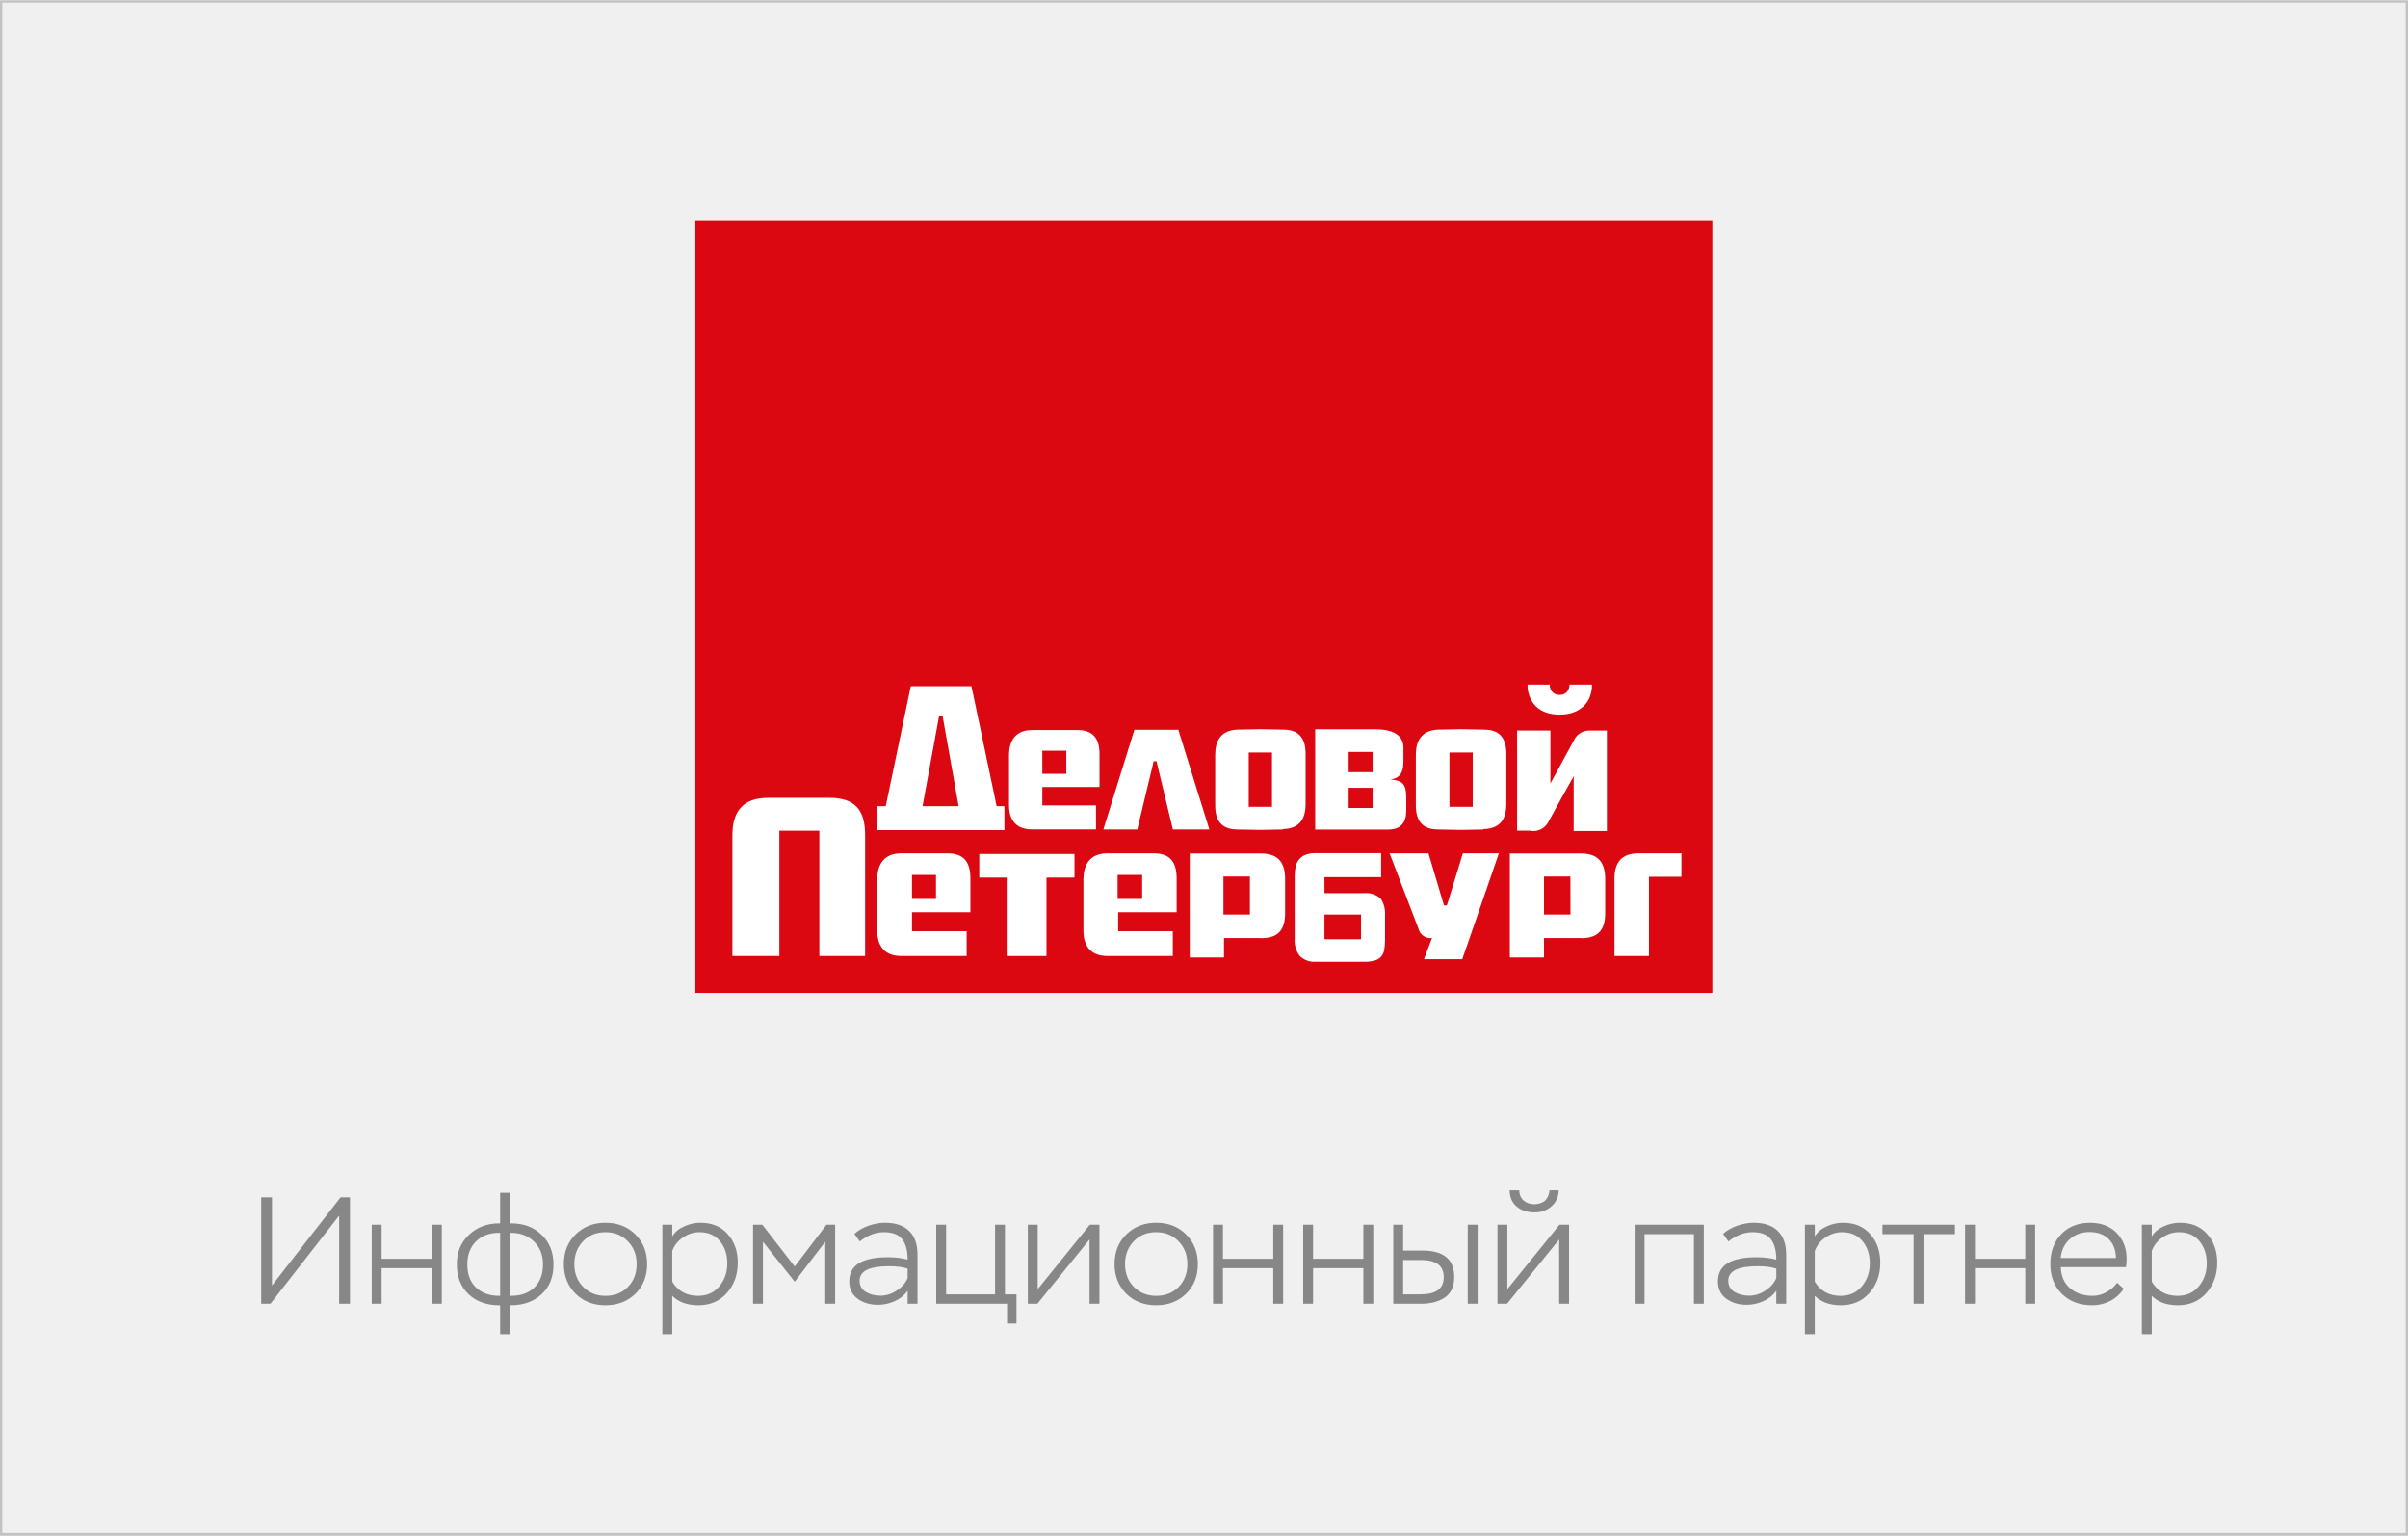
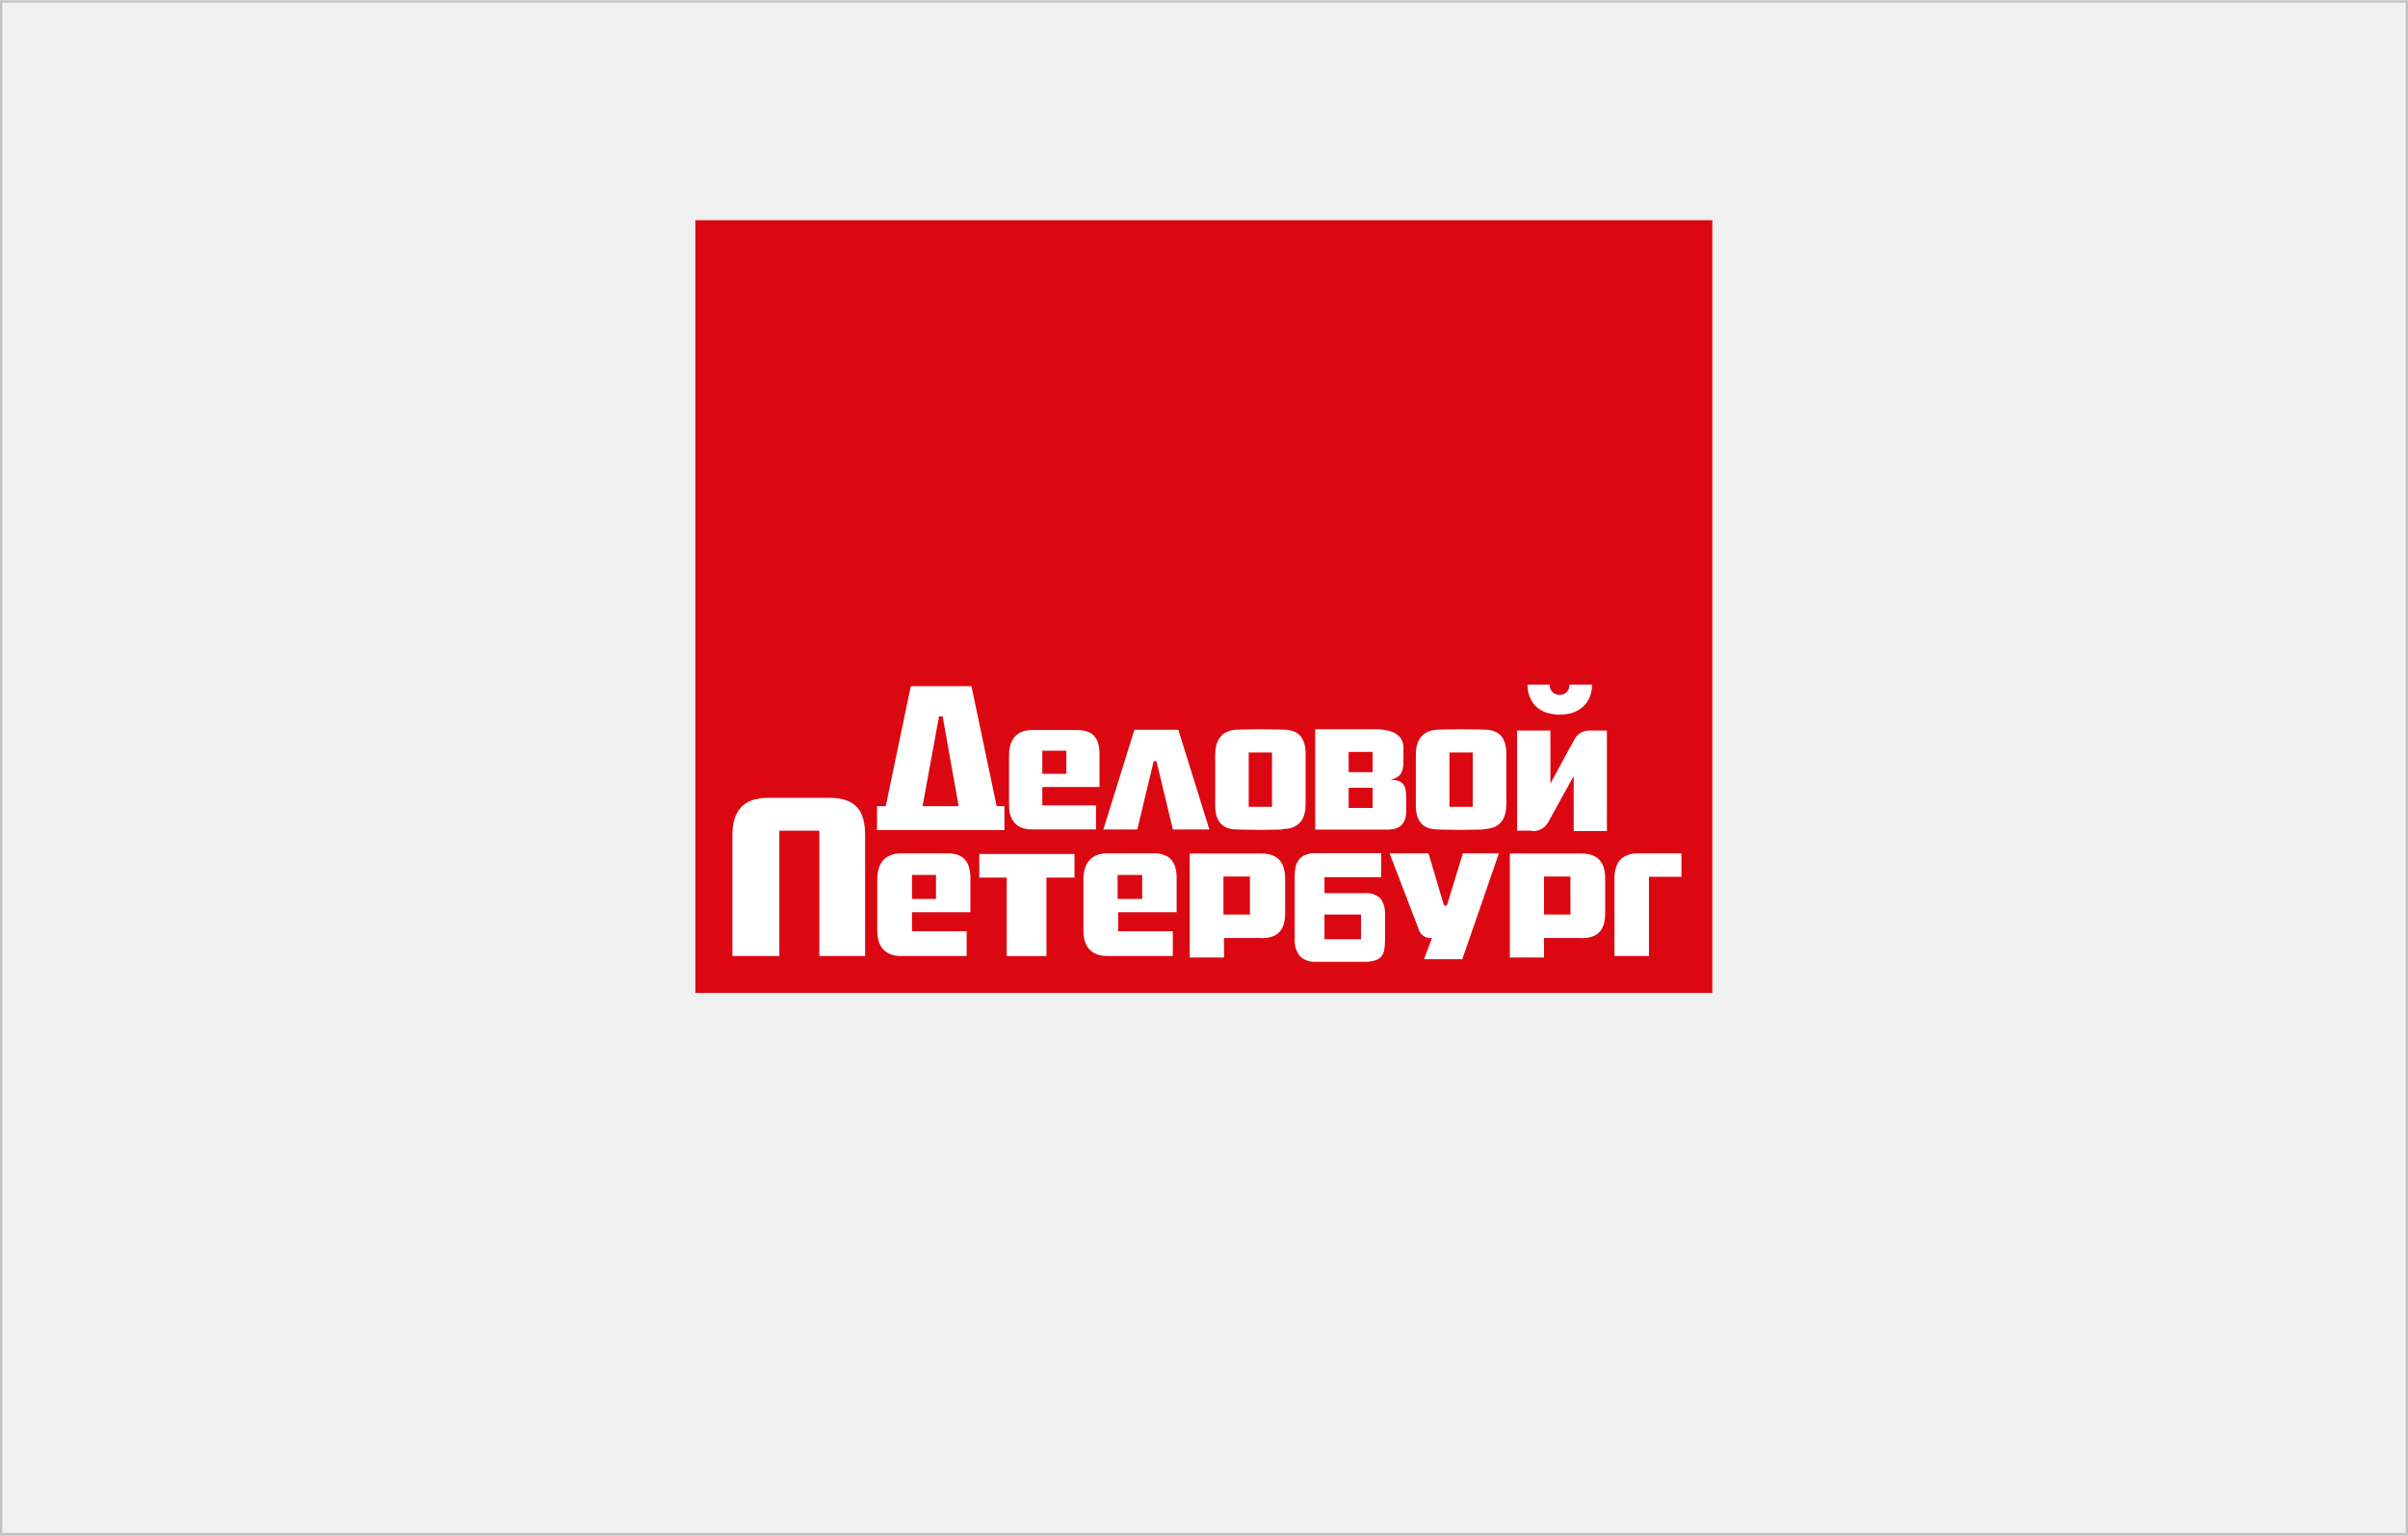
<svg xmlns="http://www.w3.org/2000/svg" width="301" height="192" viewBox="0 0 301 192" fill="none">
-   <path d="M42.395 151.98L33.807 163H32.648V149.7H33.998V160.72L42.566 149.7H43.745V163H42.395V151.98ZM55.226 163H53.991V158.554H47.702V163H46.467V153.12H47.702V157.376H53.991V153.12H55.226V163ZM63.753 166.8H62.518V163.19H62.404C60.82 163.19 59.541 162.728 58.566 161.803C57.59 160.866 57.103 159.624 57.103 158.079C57.103 156.559 57.609 155.324 58.623 154.374C59.636 153.424 60.89 152.949 62.385 152.949H62.518V149.13H63.753V152.949H63.905C65.463 152.949 66.729 153.424 67.705 154.374C68.693 155.324 69.187 156.559 69.187 158.079C69.187 159.662 68.686 160.91 67.686 161.822C66.698 162.734 65.425 163.19 63.867 163.19H63.753V166.8ZM58.414 158.079C58.414 159.308 58.775 160.27 59.497 160.967C60.231 161.664 61.2 162.012 62.404 162.012H62.518V154.127H62.385C61.181 154.127 60.219 154.488 59.497 155.21C58.775 155.932 58.414 156.888 58.414 158.079ZM63.867 154.127H63.753V162.012H63.867C65.108 162.012 66.083 161.664 66.793 160.967C67.515 160.27 67.876 159.308 67.876 158.079C67.876 156.901 67.502 155.951 66.755 155.229C66.007 154.494 65.045 154.127 63.867 154.127ZM70.481 158.041C70.481 156.521 70.975 155.28 71.963 154.317C72.951 153.354 74.192 152.873 75.687 152.873C77.207 152.873 78.455 153.361 79.43 154.336C80.405 155.311 80.893 156.546 80.893 158.041C80.893 159.561 80.399 160.802 79.411 161.765C78.423 162.715 77.182 163.19 75.687 163.19C74.167 163.19 72.919 162.709 71.944 161.746C70.969 160.771 70.481 159.536 70.481 158.041ZM71.792 158.041C71.792 159.194 72.159 160.144 72.894 160.891C73.629 161.638 74.56 162.012 75.687 162.012C76.84 162.012 77.777 161.638 78.499 160.891C79.221 160.144 79.582 159.194 79.582 158.041C79.582 156.888 79.215 155.938 78.48 155.191C77.758 154.431 76.827 154.051 75.687 154.051C74.534 154.051 73.597 154.431 72.875 155.191C72.153 155.951 71.792 156.901 71.792 158.041ZM84.032 166.8H82.797V153.12H84.032V154.583C84.361 154.038 84.855 153.62 85.514 153.329C86.173 153.025 86.85 152.873 87.547 152.873C89.004 152.873 90.144 153.348 90.967 154.298C91.803 155.235 92.221 156.426 92.221 157.87C92.221 159.377 91.765 160.644 90.853 161.67C89.941 162.683 88.757 163.19 87.3 163.19C85.907 163.19 84.817 162.797 84.032 162.012V166.8ZM87.433 154.051C86.686 154.051 85.995 154.273 85.362 154.716C84.729 155.147 84.285 155.71 84.032 156.407V160.245C84.754 161.423 85.831 162.012 87.262 162.012C88.364 162.012 89.244 161.619 89.903 160.834C90.574 160.036 90.91 159.08 90.91 157.965C90.91 156.825 90.6 155.888 89.979 155.153C89.371 154.418 88.522 154.051 87.433 154.051ZM95.369 163H94.134V153.12H95.293L99.34 158.345L103.311 153.12H104.394V163H103.159V155.248L99.34 160.245L95.369 155.248V163ZM107.47 155.21L106.805 154.26C107.273 153.829 107.856 153.494 108.553 153.253C109.262 153 109.952 152.873 110.624 152.873C111.941 152.873 112.948 153.215 113.645 153.899C114.341 154.57 114.69 155.558 114.69 156.863V163H113.455V161.366C113.062 161.936 112.524 162.373 111.84 162.677C111.168 162.981 110.465 163.133 109.731 163.133C108.743 163.133 107.9 162.88 107.204 162.373C106.507 161.866 106.159 161.138 106.159 160.188C106.159 158.187 107.761 157.186 110.966 157.186C111.928 157.186 112.758 157.287 113.455 157.49C113.455 156.35 113.227 155.495 112.771 154.925C112.327 154.342 111.561 154.051 110.472 154.051C109.446 154.051 108.445 154.437 107.47 155.21ZM108.249 161.537C108.781 161.841 109.389 161.993 110.073 161.993C110.757 161.993 111.422 161.784 112.068 161.366C112.726 160.948 113.189 160.422 113.455 159.789V158.611C112.859 158.408 112.087 158.307 111.137 158.307C108.679 158.307 107.451 158.909 107.451 160.112C107.451 160.745 107.717 161.22 108.249 161.537ZM125.884 163H117.03V153.12H118.265V161.822H124.383V153.12H125.618V161.822H127.062V165.47H125.884V163ZM136.193 154.963L129.676 163H128.479V153.12H129.714V161.176L136.231 153.12H137.428V163H136.193V154.963ZM139.319 158.041C139.319 156.521 139.813 155.28 140.801 154.317C141.789 153.354 143.03 152.873 144.525 152.873C146.045 152.873 147.293 153.361 148.268 154.336C149.243 155.311 149.731 156.546 149.731 158.041C149.731 159.561 149.237 160.802 148.249 161.765C147.261 162.715 146.02 163.19 144.525 163.19C143.005 163.19 141.757 162.709 140.782 161.746C139.807 160.771 139.319 159.536 139.319 158.041ZM140.63 158.041C140.63 159.194 140.997 160.144 141.732 160.891C142.467 161.638 143.398 162.012 144.525 162.012C145.678 162.012 146.615 161.638 147.337 160.891C148.059 160.144 148.42 159.194 148.42 158.041C148.42 156.888 148.053 155.938 147.318 155.191C146.596 154.431 145.665 154.051 144.525 154.051C143.372 154.051 142.435 154.431 141.713 155.191C140.991 155.951 140.63 156.901 140.63 158.041ZM160.394 163H159.159V158.554H152.87V163H151.635V153.12H152.87V157.376H159.159V153.12H160.394V163ZM171.657 163H170.422V158.554H164.133V163H162.898V153.12H164.133V157.376H170.422V153.12H171.657V163ZM177.637 163H174.16V153.12H175.395V156.35H177.808C180.456 156.35 181.779 157.452 181.779 159.656C181.779 160.834 181.387 161.689 180.601 162.221C179.829 162.74 178.841 163 177.637 163ZM177.618 157.528H175.395V161.822H177.599C179.512 161.822 180.468 161.106 180.468 159.675C180.468 158.244 179.518 157.528 177.618 157.528ZM184.705 163H183.47V153.12H184.705V163ZM194.9 154.963L188.383 163H187.186V153.12H188.421V161.176L194.938 153.12H196.135V163H194.9V154.963ZM188.706 148.826H189.903C189.915 149.358 190.099 149.782 190.454 150.099C190.821 150.403 191.277 150.555 191.822 150.555C192.088 150.555 192.366 150.498 192.658 150.384C192.962 150.283 193.202 150.086 193.38 149.795C193.557 149.504 193.658 149.181 193.684 148.826H194.843C194.817 149.649 194.513 150.314 193.931 150.821C193.348 151.328 192.645 151.581 191.822 151.581C190.935 151.581 190.194 151.34 189.599 150.859C189.016 150.378 188.718 149.7 188.706 148.826ZM212.975 163H211.74V154.298H205.565V163H204.33V153.12H212.975V163ZM216.052 155.21L215.387 154.26C215.855 153.829 216.438 153.494 217.135 153.253C217.844 153 218.534 152.873 219.206 152.873C220.523 152.873 221.53 153.215 222.227 153.899C222.923 154.57 223.272 155.558 223.272 156.863V163H222.037V161.366C221.644 161.936 221.106 162.373 220.422 162.677C219.75 162.981 219.047 163.133 218.313 163.133C217.325 163.133 216.482 162.88 215.786 162.373C215.089 161.866 214.741 161.138 214.741 160.188C214.741 158.187 216.343 157.186 219.548 157.186C220.51 157.186 221.34 157.287 222.037 157.49C222.037 156.35 221.809 155.495 221.353 154.925C220.909 154.342 220.143 154.051 219.054 154.051C218.028 154.051 217.027 154.437 216.052 155.21ZM216.831 161.537C217.363 161.841 217.971 161.993 218.655 161.993C219.339 161.993 220.004 161.784 220.65 161.366C221.308 160.948 221.771 160.422 222.037 159.789V158.611C221.441 158.408 220.669 158.307 219.719 158.307C217.261 158.307 216.033 158.909 216.033 160.112C216.033 160.745 216.299 161.22 216.831 161.537ZM226.847 166.8H225.612V153.12H226.847V154.583C227.177 154.038 227.671 153.62 228.329 153.329C228.988 153.025 229.666 152.873 230.362 152.873C231.819 152.873 232.959 153.348 233.782 154.298C234.618 155.235 235.036 156.426 235.036 157.87C235.036 159.377 234.58 160.644 233.668 161.67C232.756 162.683 231.572 163.19 230.115 163.19C228.722 163.19 227.633 162.797 226.847 162.012V166.8ZM230.248 154.051C229.501 154.051 228.811 154.273 228.177 154.716C227.544 155.147 227.101 155.71 226.847 156.407V160.245C227.569 161.423 228.646 162.012 230.077 162.012C231.179 162.012 232.06 161.619 232.718 160.834C233.39 160.036 233.725 159.08 233.725 157.965C233.725 156.825 233.415 155.888 232.794 155.153C232.186 154.418 231.338 154.051 230.248 154.051ZM239.201 154.298H235.306V153.12H244.369V154.298H240.436V163H239.201V154.298ZM254.392 163H253.157V158.554H246.868V163H245.633V153.12H246.868V157.376H253.157V153.12H254.392V163ZM264.629 160.378L265.465 161.119C265.034 161.778 264.47 162.291 263.774 162.658C263.077 163.013 262.33 163.19 261.532 163.19C259.961 163.19 258.694 162.715 257.732 161.765C256.769 160.815 256.288 159.574 256.288 158.041C256.288 156.496 256.744 155.248 257.656 154.298C258.568 153.348 259.777 152.873 261.285 152.873C261.538 152.873 261.886 152.905 262.33 152.968C263.419 153.183 264.274 153.696 264.895 154.507C265.515 155.305 265.826 156.255 265.826 157.357C265.826 157.661 265.8 158.016 265.75 158.421H257.599C257.637 159.548 258.023 160.429 258.758 161.062C259.505 161.695 260.449 162.012 261.589 162.012C262.171 162.012 262.741 161.86 263.299 161.556C263.856 161.252 264.299 160.859 264.629 160.378ZM261.19 154.032C260.202 154.032 259.378 154.33 258.72 154.925C258.061 155.52 257.681 156.306 257.58 157.281H264.496C264.47 156.255 264.16 155.457 263.565 154.887C262.982 154.317 262.19 154.032 261.19 154.032ZM268.967 166.8H267.732V153.12H268.967V154.583C269.296 154.038 269.79 153.62 270.449 153.329C271.107 153.025 271.785 152.873 272.482 152.873C273.938 152.873 275.078 153.348 275.902 154.298C276.738 155.235 277.156 156.426 277.156 157.87C277.156 159.377 276.7 160.644 275.788 161.67C274.876 162.683 273.691 163.19 272.235 163.19C270.841 163.19 269.752 162.797 268.967 162.012V166.8ZM272.368 154.051C271.62 154.051 270.93 154.273 270.297 154.716C269.663 155.147 269.22 155.71 268.967 156.407V160.245C269.689 161.423 270.765 162.012 272.197 162.012C273.299 162.012 274.179 161.619 274.838 160.834C275.509 160.036 275.845 159.08 275.845 157.965C275.845 156.825 275.534 155.888 274.914 155.153C274.306 154.418 273.457 154.051 272.368 154.051Z" fill="#878787" />
  <path d="M300.717 0.33V191.66H0.283V0.33H300.717ZM301 0.04H0V192H301V0V0.04Z" fill="#C2C2C2" />
  <path d="M214.04 27.528H86.92V124.138H214.04V27.528Z" fill="#DB0812" />
  <path d="M133.29 93.859H130.29V96.749H133.29V93.859ZM130.29 98.388V100.698H137V103.698H129C126.63 103.698 126.13 102.038 126.13 100.698V94.448C126.13 92.448 127.07 91.299 128.98 91.269H131.83H134.64C136.64 91.269 137.44 92.329 137.44 94.269V98.388H130.29Z" fill="white" />
  <path d="M141.8 91.238H147.29L151.17 103.708H146.61L144.56 95.168H144.21L142.16 103.708H137.92L141.8 91.238Z" fill="white" />
  <path d="M159 94.079H156.09V100.869H159V94.079ZM160.33 103.708L157.52 103.759C156.86 103.759 154.7 103.708 154.7 103.708C153.26 103.708 151.9 103.158 151.9 100.708V94.399C151.9 92.879 152.4 91.269 154.77 91.219L157.55 91.168C158.21 91.168 160.37 91.219 160.37 91.219C161.78 91.219 163.2 91.728 163.2 94.219V100.509C163.2 101.999 162.74 103.618 160.33 103.658" fill="white" />
  <path d="M184.09 94.079H181.18V100.869H184.09V94.079ZM185.42 103.708L182.61 103.759C181.95 103.759 179.79 103.708 179.79 103.708C178.35 103.708 176.98 103.158 176.98 100.708V94.399C176.98 92.879 177.49 91.269 179.86 91.219L182.64 91.168C183.29 91.168 185.46 91.219 185.46 91.219C186.88 91.219 188.29 91.728 188.29 94.219V100.509C188.29 101.999 187.83 103.618 185.42 103.658" fill="white" />
  <path d="M117.38 89.558H117.83L119.83 100.788H115.32L117.38 89.558ZM124.58 100.788L121.43 85.788H113.85L110.72 100.788H109.63V103.788H125.55V100.788H124.58Z" fill="white" />
  <path d="M171.58 96.538H168.58V94.008H171.58V96.538ZM171.58 101.018H168.58V98.498H171.58V101.018ZM173.84 97.448C175.28 97.248 175.43 96.148 175.43 95.178V93.488C175.43 91.578 173.51 91.178 171.93 91.178H164.4V103.718H173.5C175.13 103.718 175.78 102.828 175.78 101.328V99.708C175.78 97.888 175.2 97.588 173.84 97.458" fill="white" />
  <path d="M191.43 103.848H189.64V91.338H193.8V97.958C196.91 92.268 196.71 92.628 196.91 92.248C197.11 91.956 197.381 91.72 197.698 91.561C198.014 91.402 198.366 91.325 198.72 91.338H200.86V103.898H196.71V97.048C196.71 97.048 193.91 102.048 193.5 102.838C193.294 103.196 192.989 103.486 192.621 103.674C192.254 103.862 191.84 103.94 191.43 103.898" fill="white" />
  <path d="M199 85.588C199.013 86.214 198.88 86.834 198.61 87.398C198.374 87.862 198.031 88.263 197.61 88.568C197.227 88.853 196.792 89.06 196.33 89.178C195.878 89.288 195.415 89.345 194.95 89.348C194.488 89.345 194.028 89.288 193.58 89.178C193.114 89.062 192.676 88.855 192.29 88.568C191.884 88.261 191.558 87.859 191.34 87.398C191.062 86.836 190.925 86.215 190.94 85.588H193.71C193.704 85.774 193.737 85.958 193.806 86.13C193.875 86.302 193.978 86.458 194.11 86.588C194.347 86.781 194.644 86.883 194.95 86.878C195.255 86.885 195.554 86.782 195.79 86.588C195.922 86.459 196.025 86.302 196.092 86.13C196.159 85.958 196.189 85.773 196.18 85.588H199Z" fill="white" />
  <path d="M170.13 117.428H165.56V114.338H170.13V117.428ZM173.13 114.428C173.18 113.702 172.994 112.98 172.6 112.368C172.549 112.319 172.496 112.272 172.44 112.228C171.91 111.804 171.236 111.603 170.56 111.668H165.56V109.668H172.64V106.668H164.44C164.007 106.654 163.575 106.726 163.17 106.878C162.858 107.005 162.583 107.207 162.37 107.468C162.168 107.727 162.028 108.028 161.96 108.348C161.879 108.696 161.839 109.051 161.84 109.408V117.408C161.786 118.16 162.006 118.906 162.46 119.508C162.722 119.767 163.035 119.966 163.38 120.094C163.725 120.221 164.093 120.274 164.46 120.248H170.53C170.972 120.262 171.414 120.208 171.84 120.088C172.147 120.009 172.425 119.842 172.64 119.608C172.842 119.364 172.977 119.071 173.03 118.758C173.099 118.355 173.132 117.947 173.13 117.538V114.428Z" fill="white" />
  <path d="M102.42 119.528V103.859H97.42V119.528H91.55V104.408C91.55 101.318 92.99 99.749 96.03 99.749H103.69C107.02 99.749 108.14 101.428 108.14 104.408V119.528H102.42Z" fill="white" />
  <path d="M117 109.389H114V112.389H117V109.389ZM114 114.048V116.428H120.83V119.528H112.66C110.22 119.528 109.66 117.818 109.66 116.408V109.958C109.66 107.878 110.66 106.718 112.59 106.688C112.59 106.688 114.91 106.688 115.52 106.688C116.13 106.688 118.41 106.688 118.41 106.688C120.48 106.688 121.3 107.778 121.3 109.818V114.048H114Z" fill="white" />
  <path d="M142.77 109.389H139.7V112.389H142.77V109.389ZM139.77 114.048V116.428H146.6V119.528H138.43C135.99 119.528 135.43 117.818 135.43 116.408V109.958C135.43 107.878 136.43 106.718 138.37 106.688C138.37 106.688 140.69 106.688 141.3 106.688C141.91 106.688 144.19 106.688 144.19 106.688C146.26 106.688 147.08 107.778 147.08 109.818V114.048H139.77Z" fill="white" />
  <path d="M156.24 109.589H152.93V114.339H156.24V109.589ZM157.56 117.278H153V119.708H148.72V106.708H157.64C159.78 106.708 160.64 107.879 160.64 109.859V114.149C160.64 116.229 159.8 117.298 157.64 117.298" fill="white" />
  <path d="M196.3 109.589H193V114.339H196.31L196.3 109.589ZM197.61 117.278H193V119.708H188.73V106.708H197.65C199.79 106.708 200.65 107.879 200.65 109.859V114.149C200.65 116.229 199.8 117.298 197.65 117.298" fill="white" />
  <path d="M182.78 119.928H178L179 117.278C178.624 117.326 178.243 117.233 177.931 117.017C177.619 116.801 177.398 116.477 177.31 116.109L173.7 106.688H178.56L180.5 113.208H180.86L182.86 106.688H187.36C187.36 106.688 182.1 121.958 182.77 119.928" fill="white" />
  <path d="M206.12 109.619V119.528H201.81V109.818C201.81 107.908 202.65 106.688 204.81 106.688H210.18V109.619H206.12Z" fill="white" />
  <path d="M130.81 109.719V119.528H125.84V109.719H122.41V106.769H134.31V109.719H130.81Z" fill="white" />
</svg>
